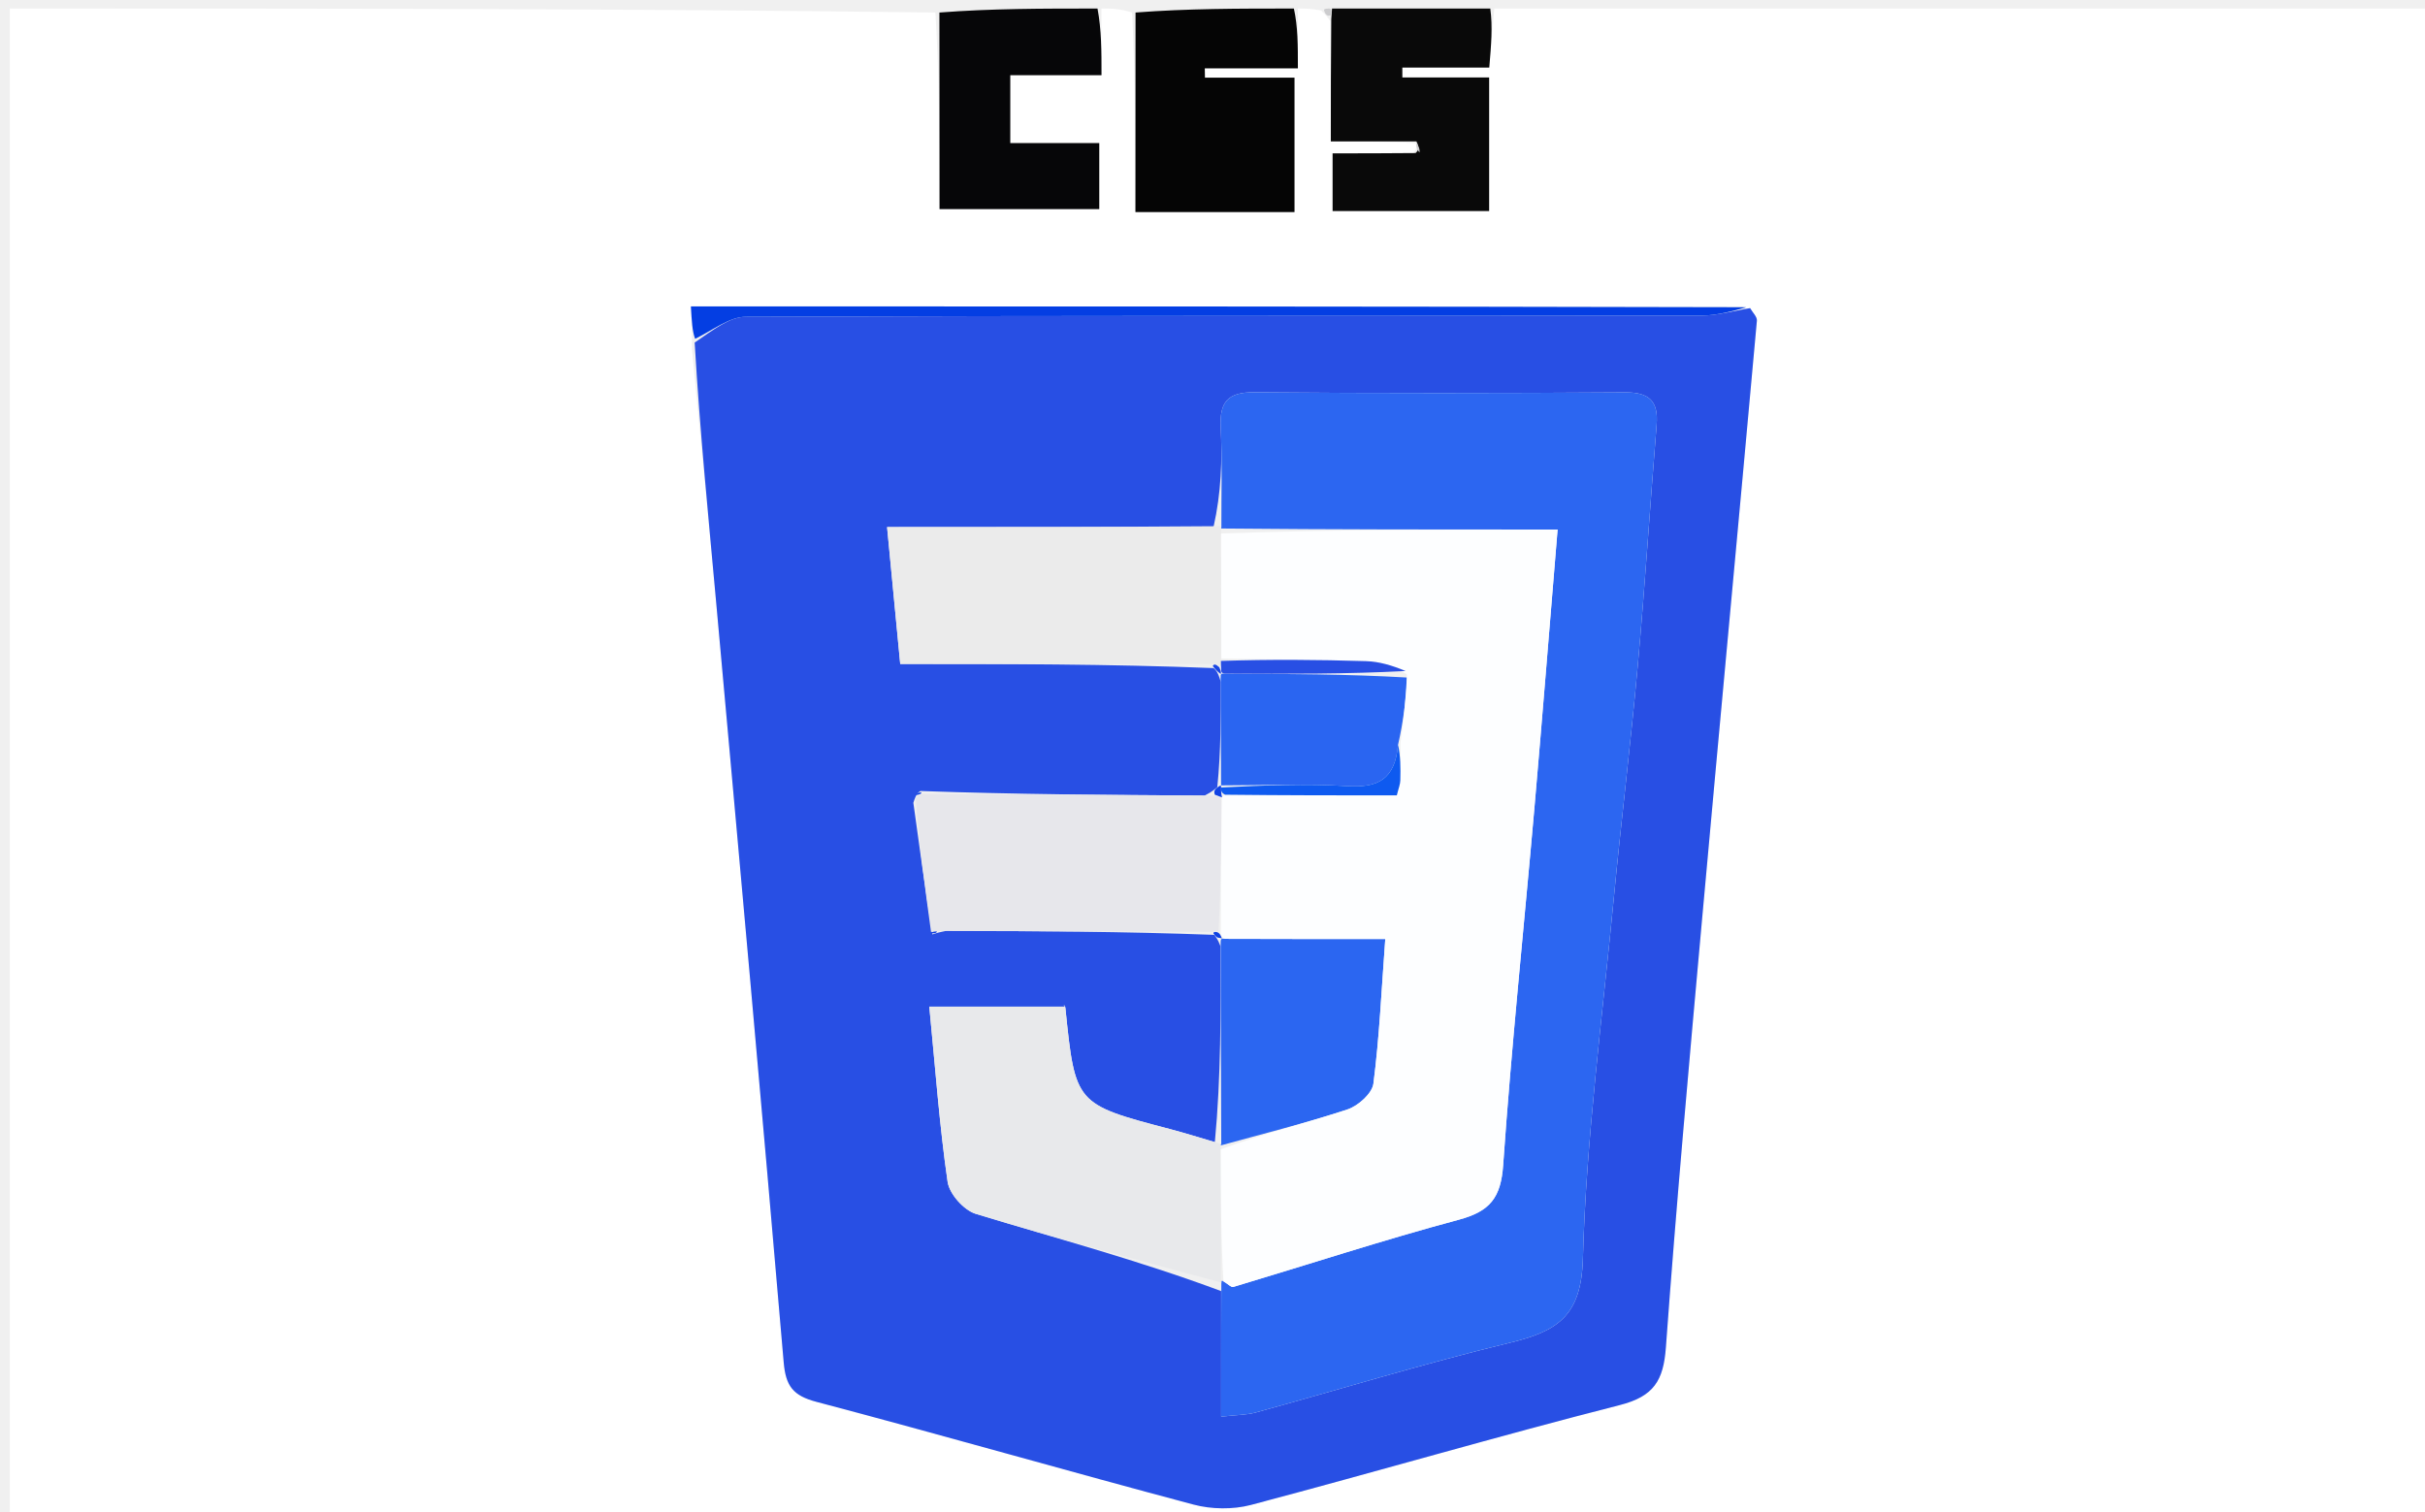
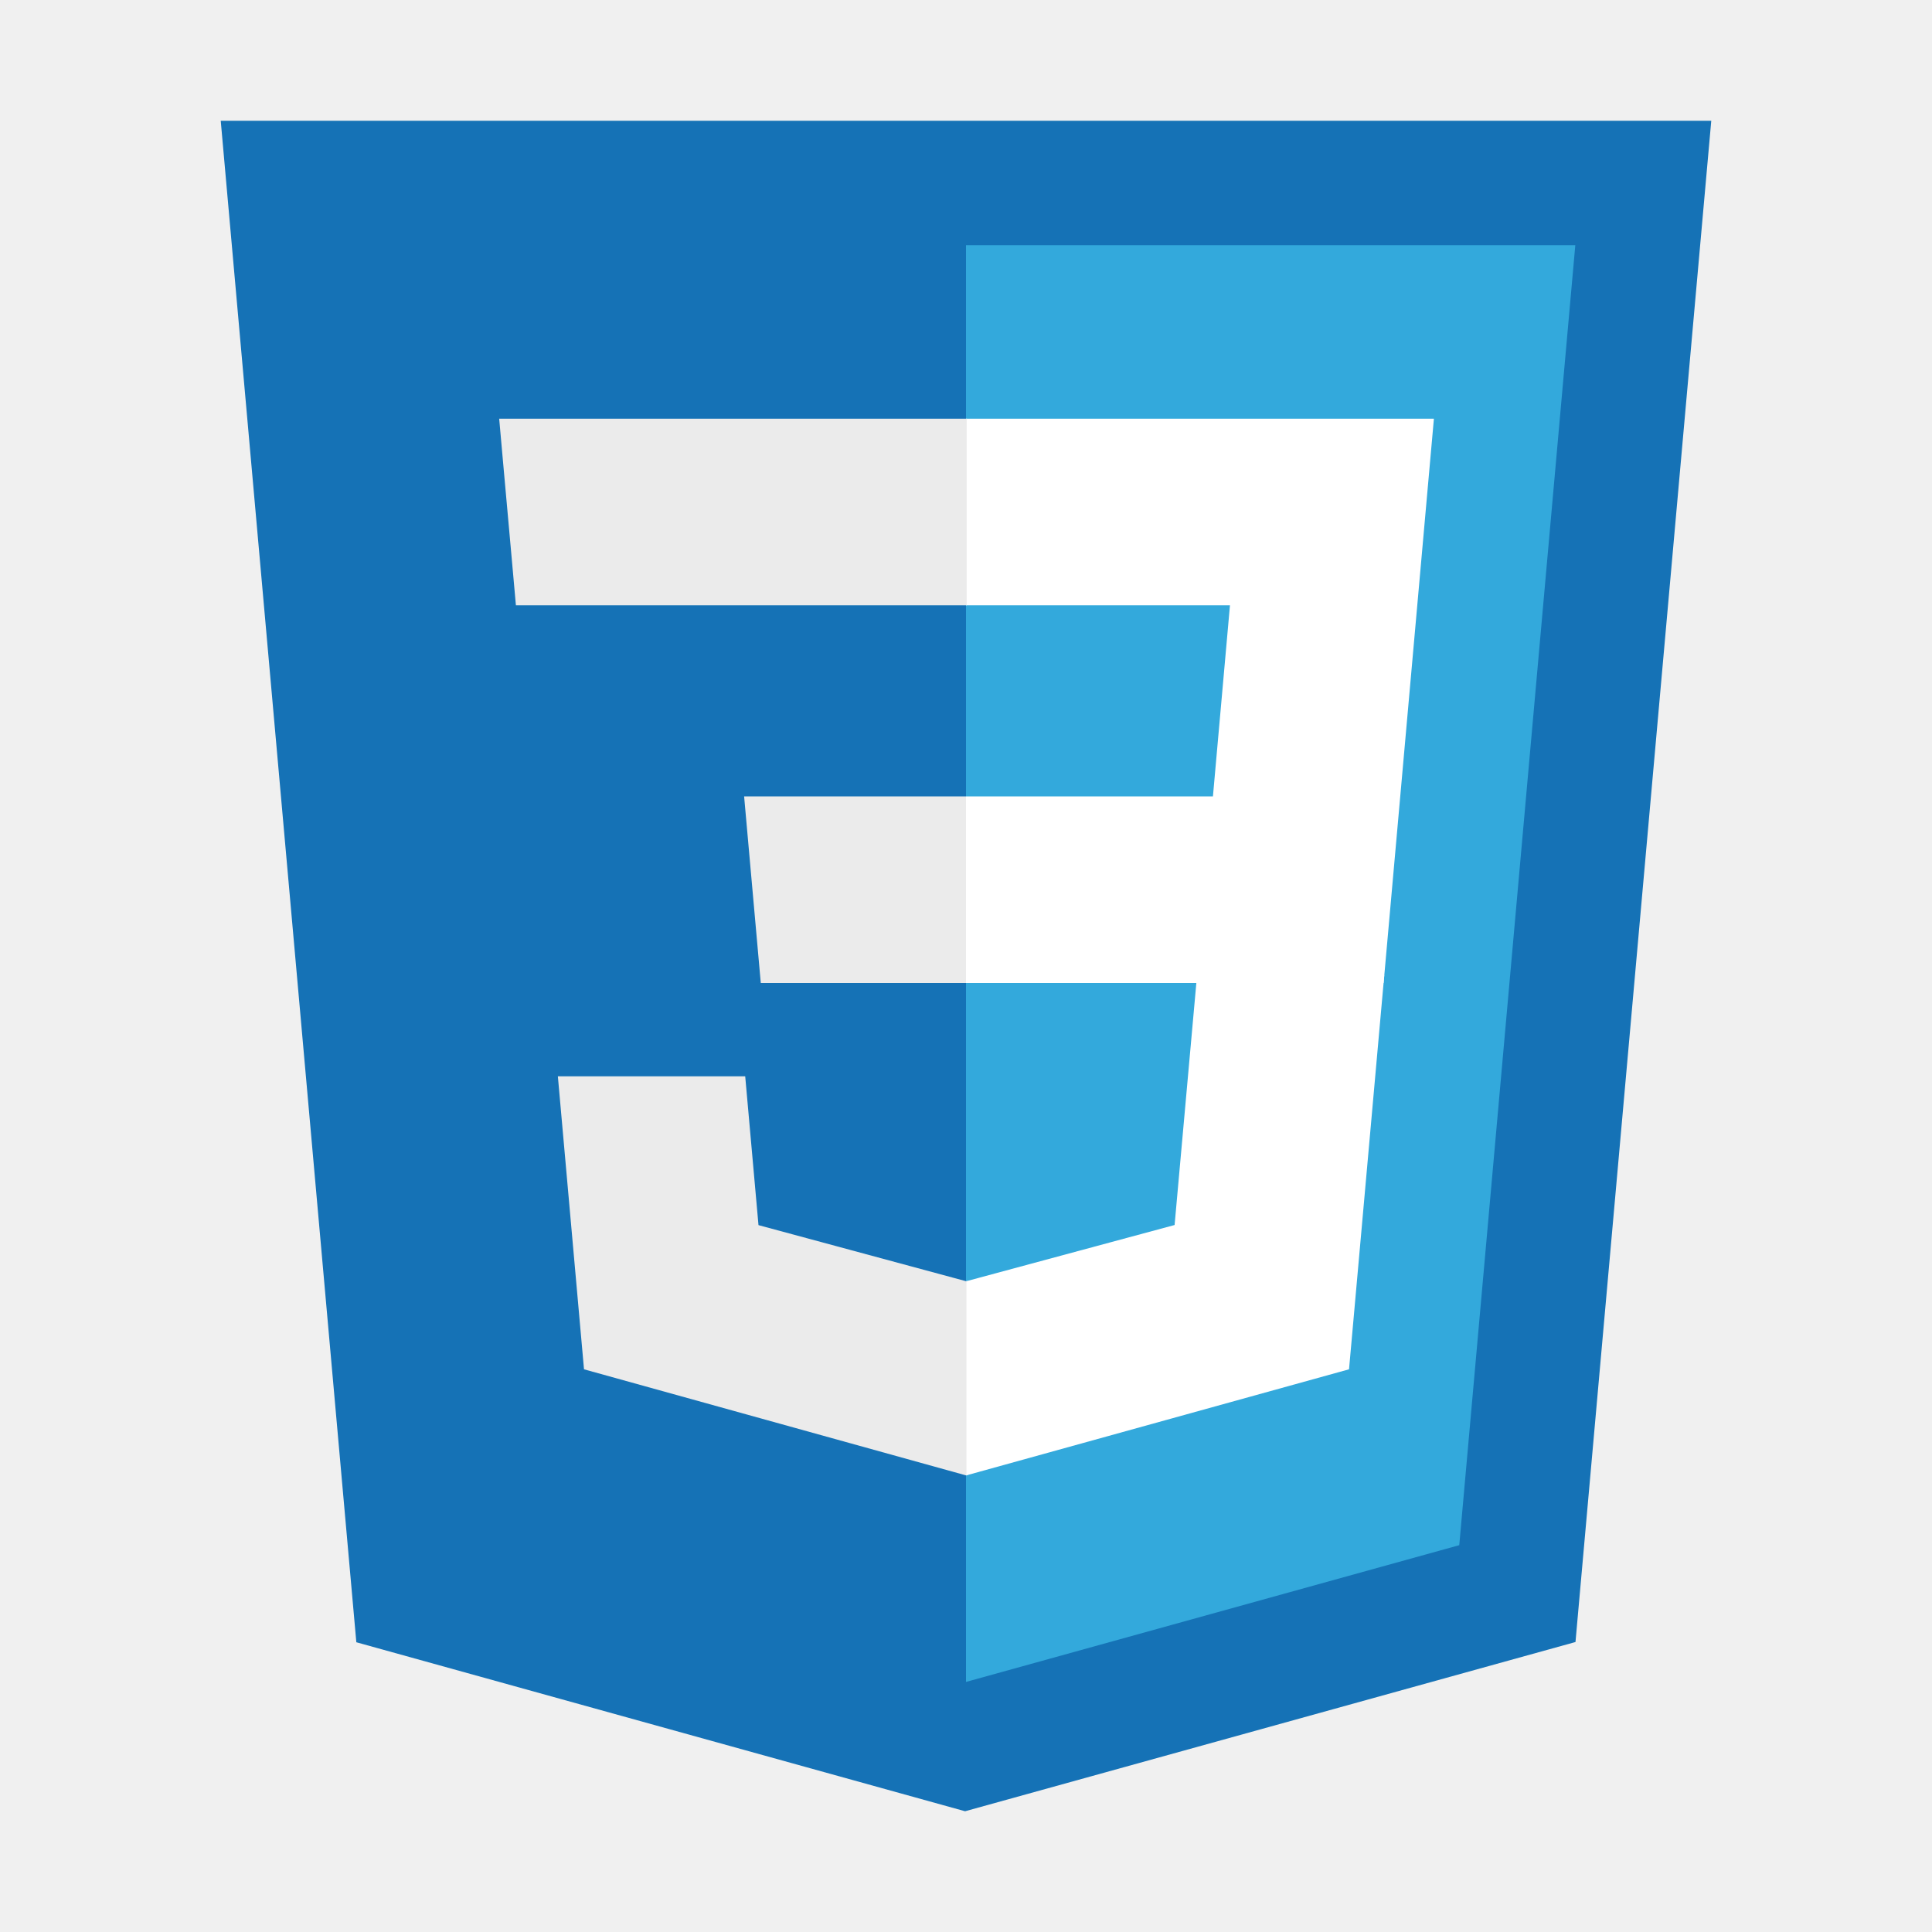
- <svg xmlns="http://www.w3.org/2000/svg" version="1.1" id="Layer_1" x="0px" y="0px" width="170" viewBox="0 0 284 177" enable-background="new 0 0 284 177" xml:space="preserve">
-   <path fill="#FFFFFF" opacity="1" stroke="none" d=" M175,1   C211.648,1 248.296,1 284.972,1   C284.972,59.951 284.972,118.902 284.972,177.927   C190.431,177.927 95.861,177.927 1.146,177.927   C1.146,119 1.146,60 1.146,1   C37.099,1 73.081,1 109.548,1.468   C110.033,9.381 110.033,16.826 110.033,24.495   C116.512,24.495 122.579,24.495 128.738,24.495   C128.738,21.915 128.738,19.532 128.738,16.762   C125.034,16.762 121.619,16.762 118.316,16.762   C118.316,13.955 118.316,11.553 118.316,8.806   C122.041,8.806 125.465,8.806 129,8.806   C129,5.964 129,3.482 129,1   C130.067,1 131.133,1 132.587,1.467   C132.974,9.513 132.974,17.092 132.974,24.842   C139.425,24.842 145.495,24.842 151.604,24.842   C151.604,19.623 151.604,14.598 151.604,9.097   C147.896,9.097 144.505,9.097 141.115,9.097   C141.109,8.734 141.103,8.37 141.097,8.007   C144.622,8.007 148.146,8.007 152,8.007   C152,5.271 152,3.135 152,1   C152.75,1 153.5,1 154.688,1.215   C155.234,1.735 155.442,1.938 155.803,2.497   C155.856,7.369 155.856,11.781 155.856,16.566   C159.618,16.566 162.75,16.566 165.838,16.777   C165.888,17.262 165.941,17.543 165.497,17.898   C162.091,17.963 159.139,17.963 156.065,17.963   C156.065,20.491 156.065,22.564 156.065,24.72   C162.311,24.72 168.354,24.72 174.398,24.72   C174.398,19.486 174.398,14.571 174.398,9.07   C170.84,9.07 167.536,9.07 164.233,9.07   C164.232,8.686 164.231,8.302 164.231,7.917   C167.622,7.917 171.014,7.917 174.413,7.917   C174.64,5.244 174.82,3.122 175,1  M81.032,40.82   C81.983,50.753 82.979,60.683 83.878,70.621   C86.558,100.262 89.247,129.903 91.78,159.557   C92.019,162.355 92.869,163.475 95.622,164.202   C110.368,168.094 125.028,172.313 139.768,176.231   C141.882,176.793 144.396,176.831 146.504,176.274   C160.926,172.464 175.246,168.264 189.698,164.579   C193.694,163.56 194.817,161.697 195.099,157.805   C196.317,141.056 197.835,124.328 199.342,107.601   C201.447,84.252 203.646,60.912 205.756,37.564   C205.798,37.101 205.241,36.583 204.05,35.888   C163.057,35.888 122.064,35.888 80.913,35.888   C81.012,37.643 81.076,38.796 81.032,40.82  z" />
-   <path fill="#050505" opacity="1" stroke="none" d=" M151.532,1   C152,3.135 152,5.271 152,8.007   C148.146,8.007 144.622,8.007 141.097,8.007   C141.103,8.37 141.109,8.734 141.115,9.097   C144.505,9.097 147.896,9.097 151.604,9.097   C151.604,14.598 151.604,19.623 151.604,24.842   C145.495,24.842 139.425,24.842 132.974,24.842   C132.974,17.092 132.974,9.513 132.987,1.467   C139.021,1 145.042,1 151.532,1  z" />
-   <path fill="#090909" opacity="1" stroke="none" d=" M165.882,16.566   C162.75,16.566 159.618,16.566 155.856,16.566   C155.856,11.781 155.856,7.369 155.91,2.248   C155.975,1.36 155.988,1.18 156,1   C162.021,1 168.042,1 174.532,1   C174.82,3.122 174.64,5.244 174.413,7.917   C171.014,7.917 167.622,7.917 164.231,7.917   C164.231,8.302 164.232,8.686 164.233,9.07   C167.536,9.07 170.84,9.07 174.398,9.07   C174.398,14.571 174.398,19.486 174.398,24.72   C168.354,24.72 162.311,24.72 156.065,24.72   C156.065,22.564 156.065,20.491 156.065,17.963   C159.139,17.963 162.091,17.963 165.787,17.929   C166.315,17.451 166.098,17.009 165.882,16.566  z" />
-   <path fill="#060608" opacity="1" stroke="none" d=" M128.532,1   C129,3.482 129,5.964 129,8.806   C125.465,8.806 122.041,8.806 118.316,8.806   C118.316,11.553 118.316,13.955 118.316,16.762   C121.619,16.762 125.034,16.762 128.738,16.762   C128.738,19.532 128.738,21.915 128.738,24.495   C122.579,24.495 116.512,24.495 110.033,24.495   C110.033,16.826 110.033,9.381 110.017,1.468   C116.021,1 122.042,1 128.532,1  z" />
-   <path fill="#CCCCCE" opacity="1" stroke="none" d=" M155.75,1   C155.988,1.18 155.975,1.36 155.856,1.788   C155.442,1.938 155.234,1.735 155.063,1.215   C155,1 155.5,1 155.75,1  z" />
-   <path fill="#284FE4" opacity="1" stroke="none" d=" M204.963,36.09   C205.241,36.583 205.798,37.101 205.756,37.564   C203.646,60.912 201.447,84.252 199.342,107.601   C197.835,124.328 196.317,141.056 195.099,157.805   C194.817,161.697 193.694,163.56 189.698,164.579   C175.246,168.264 160.926,172.464 146.504,176.274   C144.396,176.831 141.882,176.793 139.768,176.231   C125.028,172.313 110.368,168.094 95.622,164.202   C92.869,163.475 92.019,162.355 91.78,159.557   C89.247,129.903 86.558,100.262 83.878,70.621   C82.979,60.683 81.983,50.753 81.355,40.125   C83.561,38.621 85.442,37.113 87.328,37.106   C124.633,36.967 161.94,37.016 199.246,36.964   C201.152,36.961 203.057,36.394 204.963,36.09  M142.563,92.2   C142.283,92.401 142.096,92.668 141.079,93.188   C130.051,93.118 119.022,93.048 107.79,92.652   C107.539,92.816 107.287,92.98 106.966,94.033   C107.656,99.076 108.347,104.118 109.206,109.453   C109.459,109.355 109.712,109.256 110.896,109.013   C121.276,109.061 131.655,109.109 142.198,109.502   C142.351,109.724 142.561,109.851 142.937,110.83   C142.968,118.495 142.999,126.161 142.275,133.775   C140.526,133.265 138.787,132.714 137.025,132.251   C125.927,129.335 125.928,129.341 124.771,118.062   C124.743,117.782 124.433,117.531 124.69,117.912   C119.219,117.912 114.208,117.912 108.833,117.912   C109.553,125.267 110.028,131.885 110.979,138.434   C111.185,139.85 112.881,141.755 114.274,142.179   C123.809,145.085 133.445,147.657 143.014,151.228   C143.014,156.001 143.014,160.774 143.014,165.935   C144.853,165.724 145.998,165.739 147.059,165.448   C156.951,162.729 166.77,159.711 176.736,157.3   C182.265,155.963 185.19,154.268 185.378,147.446   C185.768,133.283 187.662,119.159 189.016,105.026   C189.882,95.993 190.99,86.983 191.805,77.946   C192.651,68.563 193.251,59.159 194.012,49.768   C194.237,46.993 193.164,45.942 190.321,45.961   C175.848,46.057 161.375,46.076 146.903,45.948   C143.771,45.921 142.819,47.1 142.963,50.053   C143.148,53.871 143.028,57.703 142.118,61.735   C129.543,61.735 116.968,61.735 103.888,61.735   C104.417,67.239 104.884,72.103 105.428,77.771   C117.763,77.771 129.849,77.771 142.13,78.255   C142.384,78.478 142.638,78.701 142.963,79.856   C142.976,83.895 142.99,87.933 142.563,92.2  z" />
-   <path fill="#043EE3" opacity="1" stroke="none" d=" M204.506,35.989   C203.057,36.394 201.152,36.961 199.246,36.964   C161.94,37.016 124.633,36.967 87.328,37.106   C85.442,37.113 83.561,38.621 81.41,39.69   C81.076,38.796 81.012,37.643 80.913,35.888   C122.064,35.888 163.057,35.888 204.506,35.989  z" />
-   <path fill="#CCCCCE" opacity="1" stroke="none" d=" M165.838,16.777   C166.098,17.009 166.315,17.451 166.242,17.863   C165.941,17.543 165.888,17.262 165.838,16.777  z" />
-   <path fill="#2C66F1" opacity="1" stroke="none" d=" M143.04,61.529   C143.028,57.703 143.148,53.871 142.963,50.053   C142.819,47.1 143.771,45.921 146.903,45.948   C161.375,46.076 175.848,46.057 190.321,45.961   C193.164,45.942 194.237,46.993 194.012,49.768   C193.251,59.159 192.651,68.563 191.805,77.946   C190.99,86.983 189.882,95.993 189.016,105.026   C187.662,119.159 185.768,133.283 185.378,147.446   C185.19,154.268 182.265,155.963 176.736,157.3   C166.77,159.711 156.951,162.729 147.059,165.448   C145.998,165.739 144.853,165.724 143.014,165.935   C143.014,160.774 143.014,156.001 143.034,150.672   C143.053,150.115 142.979,149.907 143.283,150.087   C143.866,150.437 144.206,150.809 144.416,150.746   C153.228,148.112 161.976,145.244 170.855,142.864   C174.497,141.888 175.774,140.284 176.04,136.472   C177.012,122.547 178.473,108.656 179.691,94.747   C180.64,83.898 181.502,73.041 182.416,62.027   C168.904,62.027 155.951,62.027 143.024,61.904   C143.051,61.781 143.04,61.529 143.04,61.529  z" />
-   <path fill="#E8E9EB" opacity="1" stroke="none" d=" M143.051,150.226   C133.445,147.657 123.809,145.085 114.274,142.179   C112.881,141.755 111.185,139.85 110.979,138.434   C110.028,131.885 109.553,125.267 108.833,117.912   C114.208,117.912 119.219,117.912 124.69,117.912   C124.433,117.531 124.743,117.782 124.771,118.062   C125.928,129.341 125.927,129.335 137.025,132.251   C138.787,132.714 140.526,133.265 142.649,133.889   C143.022,134.002 142.96,134.167 142.97,134.622   C142.98,140.021 142.979,144.964 142.979,149.907   C142.979,149.907 143.053,150.115 143.051,150.226  z" />
-   <path fill="#EBEBEB" opacity="1" stroke="none" d=" M141.935,77.771   C129.849,77.771 117.763,77.771 105.428,77.771   C104.884,72.103 104.417,67.239 103.888,61.735   C116.968,61.735 129.543,61.735 142.579,61.632   C143.04,61.529 143.051,61.781 143.023,62.369   C143.009,67.684 143.022,72.411 142.983,77.415   C142.971,77.875 143.011,78.059 142.823,78.003   C142.376,77.766 142.156,77.768 141.935,77.771  z" />
-   <path fill="#E7E7EB" opacity="1" stroke="none" d=" M142.034,109.157   C131.655,109.109 121.276,109.061 110.199,109.041   C109.501,109.069 109.037,109.16 109.037,109.16   C108.347,104.118 107.656,99.076 107.244,93.568   C107.522,93.103 107.994,92.979 107.994,92.979   C119.022,93.048 130.051,93.118 141.819,93.185   C142.742,93.253 142.925,93.325 143.079,93.837   C143.01,99.231 142.97,104.184 142.705,109.102   C142.48,109.066 142.034,109.157 142.034,109.157  z" />
-   <path fill="#2B66F1" opacity="1" stroke="none" d=" M143.026,133.915   C142.999,126.161 142.968,118.495 142.956,110.347   C142.974,109.865 143.094,109.945 143.556,109.968   C149.962,109.99 155.908,109.99 162.234,109.99   C161.784,116.058 161.545,121.523 160.845,126.928   C160.696,128.079 159.048,129.543 157.792,129.956   C152.913,131.558 147.914,132.794 142.96,134.167   C142.96,134.167 143.022,134.002 143.026,133.915  z" />
-   <path fill="#2A65F1" opacity="1" stroke="none" d=" M143.004,91.971   C142.99,87.933 142.976,83.895 142.956,79.381   C142.948,78.905 143.001,78.879 143.469,78.899   C150.84,78.938 157.742,78.956 164.8,79.362   C164.642,82.166 164.33,84.581 163.727,87.256   C163.377,91.308 161.358,92.298 157.782,92.076   C152.877,91.772 147.94,91.994 143.009,91.993   C143.002,91.995 143.004,91.971 143.004,91.971  z" />
-   <path fill="#1946E4" opacity="1" stroke="none" d=" M142.033,78.013   C142.156,77.768 142.376,77.766 142.793,78.16   C142.989,78.557 143.001,78.879 143.001,78.879   C143.001,78.879 142.948,78.905 142.92,78.914   C142.638,78.701 142.384,78.478 142.033,78.013  z" />
-   <path fill="#0F42E4" opacity="1" stroke="none" d=" M107.892,92.815   C107.994,92.979 107.522,93.103 107.279,93.124   C107.287,92.98 107.539,92.816 107.892,92.815  z" />
-   <path fill="#0F42E4" opacity="1" stroke="none" d=" M143.107,93.397   C142.925,93.325 142.742,93.253 142.28,93.09   C142.096,92.668 142.283,92.401 142.783,92.086   C143.004,91.971 143.002,91.995 143.005,92.245   C143.007,92.664 143.008,92.832 143.052,93.095   C143.097,93.189 143.107,93.397 143.107,93.397  z" />
-   <path fill="#0F42E4" opacity="1" stroke="none" d=" M109.122,109.307   C109.037,109.16 109.501,109.069 109.733,109.113   C109.712,109.256 109.459,109.355 109.122,109.307  z" />
-   <path fill="#0F42E4" opacity="1" stroke="none" d=" M142.116,109.33   C142.034,109.157 142.48,109.066 142.747,109.304   C143.013,109.541 143.094,109.945 143.094,109.945   C143.094,109.945 142.974,109.865 142.901,109.874   C142.561,109.851 142.351,109.724 142.116,109.33  z" />
-   <path fill="#FDFEFF" opacity="1" stroke="none" d=" M143.556,109.968   C143.094,109.945 143.013,109.541 142.972,109.339   C142.97,104.184 143.01,99.231 143.079,93.837   C143.107,93.397 143.097,93.189 143.514,93.176   C150.476,93.163 157.021,93.163 163.584,93.163   C163.788,92.331 163.98,91.883 163.993,91.43   C164.037,89.953 164.015,88.474 164.019,86.996   C164.33,84.581 164.642,82.166 164.769,78.985   C163.055,77.948 161.532,77.489 159.997,77.442   C154.345,77.267 148.689,77.228 143.035,77.138   C143.022,72.411 143.009,67.684 142.997,62.492   C155.951,62.027 168.904,62.027 182.416,62.027   C181.502,73.041 180.64,83.898 179.691,94.747   C178.473,108.656 177.012,122.547 176.04,136.472   C175.774,140.284 174.497,141.888 170.855,142.864   C161.976,145.244 153.228,148.112 144.416,150.746   C144.206,150.809 143.866,150.437 143.283,150.087   C142.979,144.964 142.98,140.021 142.97,134.622   C147.914,132.794 152.913,131.558 157.792,129.956   C159.048,129.543 160.696,128.079 160.845,126.928   C161.545,121.523 161.784,116.058 162.234,109.99   C155.908,109.99 149.962,109.99 143.556,109.968  z" />
-   <path fill="#284FE4" opacity="1" stroke="none" d=" M142.983,77.415   C148.689,77.228 154.345,77.267 159.997,77.442   C161.532,77.489 163.055,77.948 164.614,78.596   C157.742,78.956 150.84,78.938 143.469,78.899   C143.001,78.879 142.989,78.557 143.02,78.399   C143.011,78.059 142.971,77.875 142.983,77.415  z" />
-   <path fill="#0E5AF0" opacity="1" stroke="none" d=" M163.727,87.256   C164.015,88.474 164.037,89.953 163.993,91.43   C163.98,91.883 163.788,92.331 163.584,93.163   C157.021,93.163 150.476,93.163 143.47,93.082   C143.008,92.832 143.007,92.664 143.012,92.243   C147.94,91.994 152.877,91.772 157.782,92.076   C161.358,92.298 163.377,91.308 163.727,87.256  z" />
+ <svg xmlns="http://www.w3.org/2000/svg" width="800px" height="800px" viewBox="0 0 32 32">
+   <polygon points="5.902 27.201 3.656 2 28.344 2 26.095 27.197 15.985 30 5.902 27.201" style="fill:#1572b6" />
+   <polygon points="16 27.858 24.17 25.593 26.092 4.061 16 4.061 16 27.858" style="fill:#33a9dc" />
+   <polygon points="16 13.191 20.09 13.191 20.372 10.026 16 10.026 16 6.935 16.011 6.935 23.75 6.935 23.676 7.764 22.917 16.282 16 16.282 16 13.191" style="fill:#fff" />
+   <polygon points="16.019 21.218 16.005 21.222 12.563 20.292 12.343 17.827 10.67 17.827 9.24 17.827 9.673 22.68 16.004 24.438 16.019 24.434 16.019 21.218" style="fill:#ebebeb" />
+   <polygon points="19.827 16.151 19.455 20.29 16.008 21.22 16.008 24.436 22.344 22.68 22.391 22.158 22.928 16.151 19.827 16.151" style="fill:#fff" />
+   <polygon points="16.011 6.935 16.011 8.855 16.011 10.018 16.011 10.026 8.555 10.026 8.555 10.026 8.545 10.026 8.483 9.331 8.342 7.764 8.268 6.935 16.011 6.935" style="fill:#ebebeb" />
+   <polygon points="16 13.191 16 15.111 16 16.274 16 16.282 12.611 16.282 12.611 16.282 12.601 16.282 12.539 15.587 12.399 14.02 12.325 13.191 16 13.191" style="fill:#ebebeb" />
</svg>
